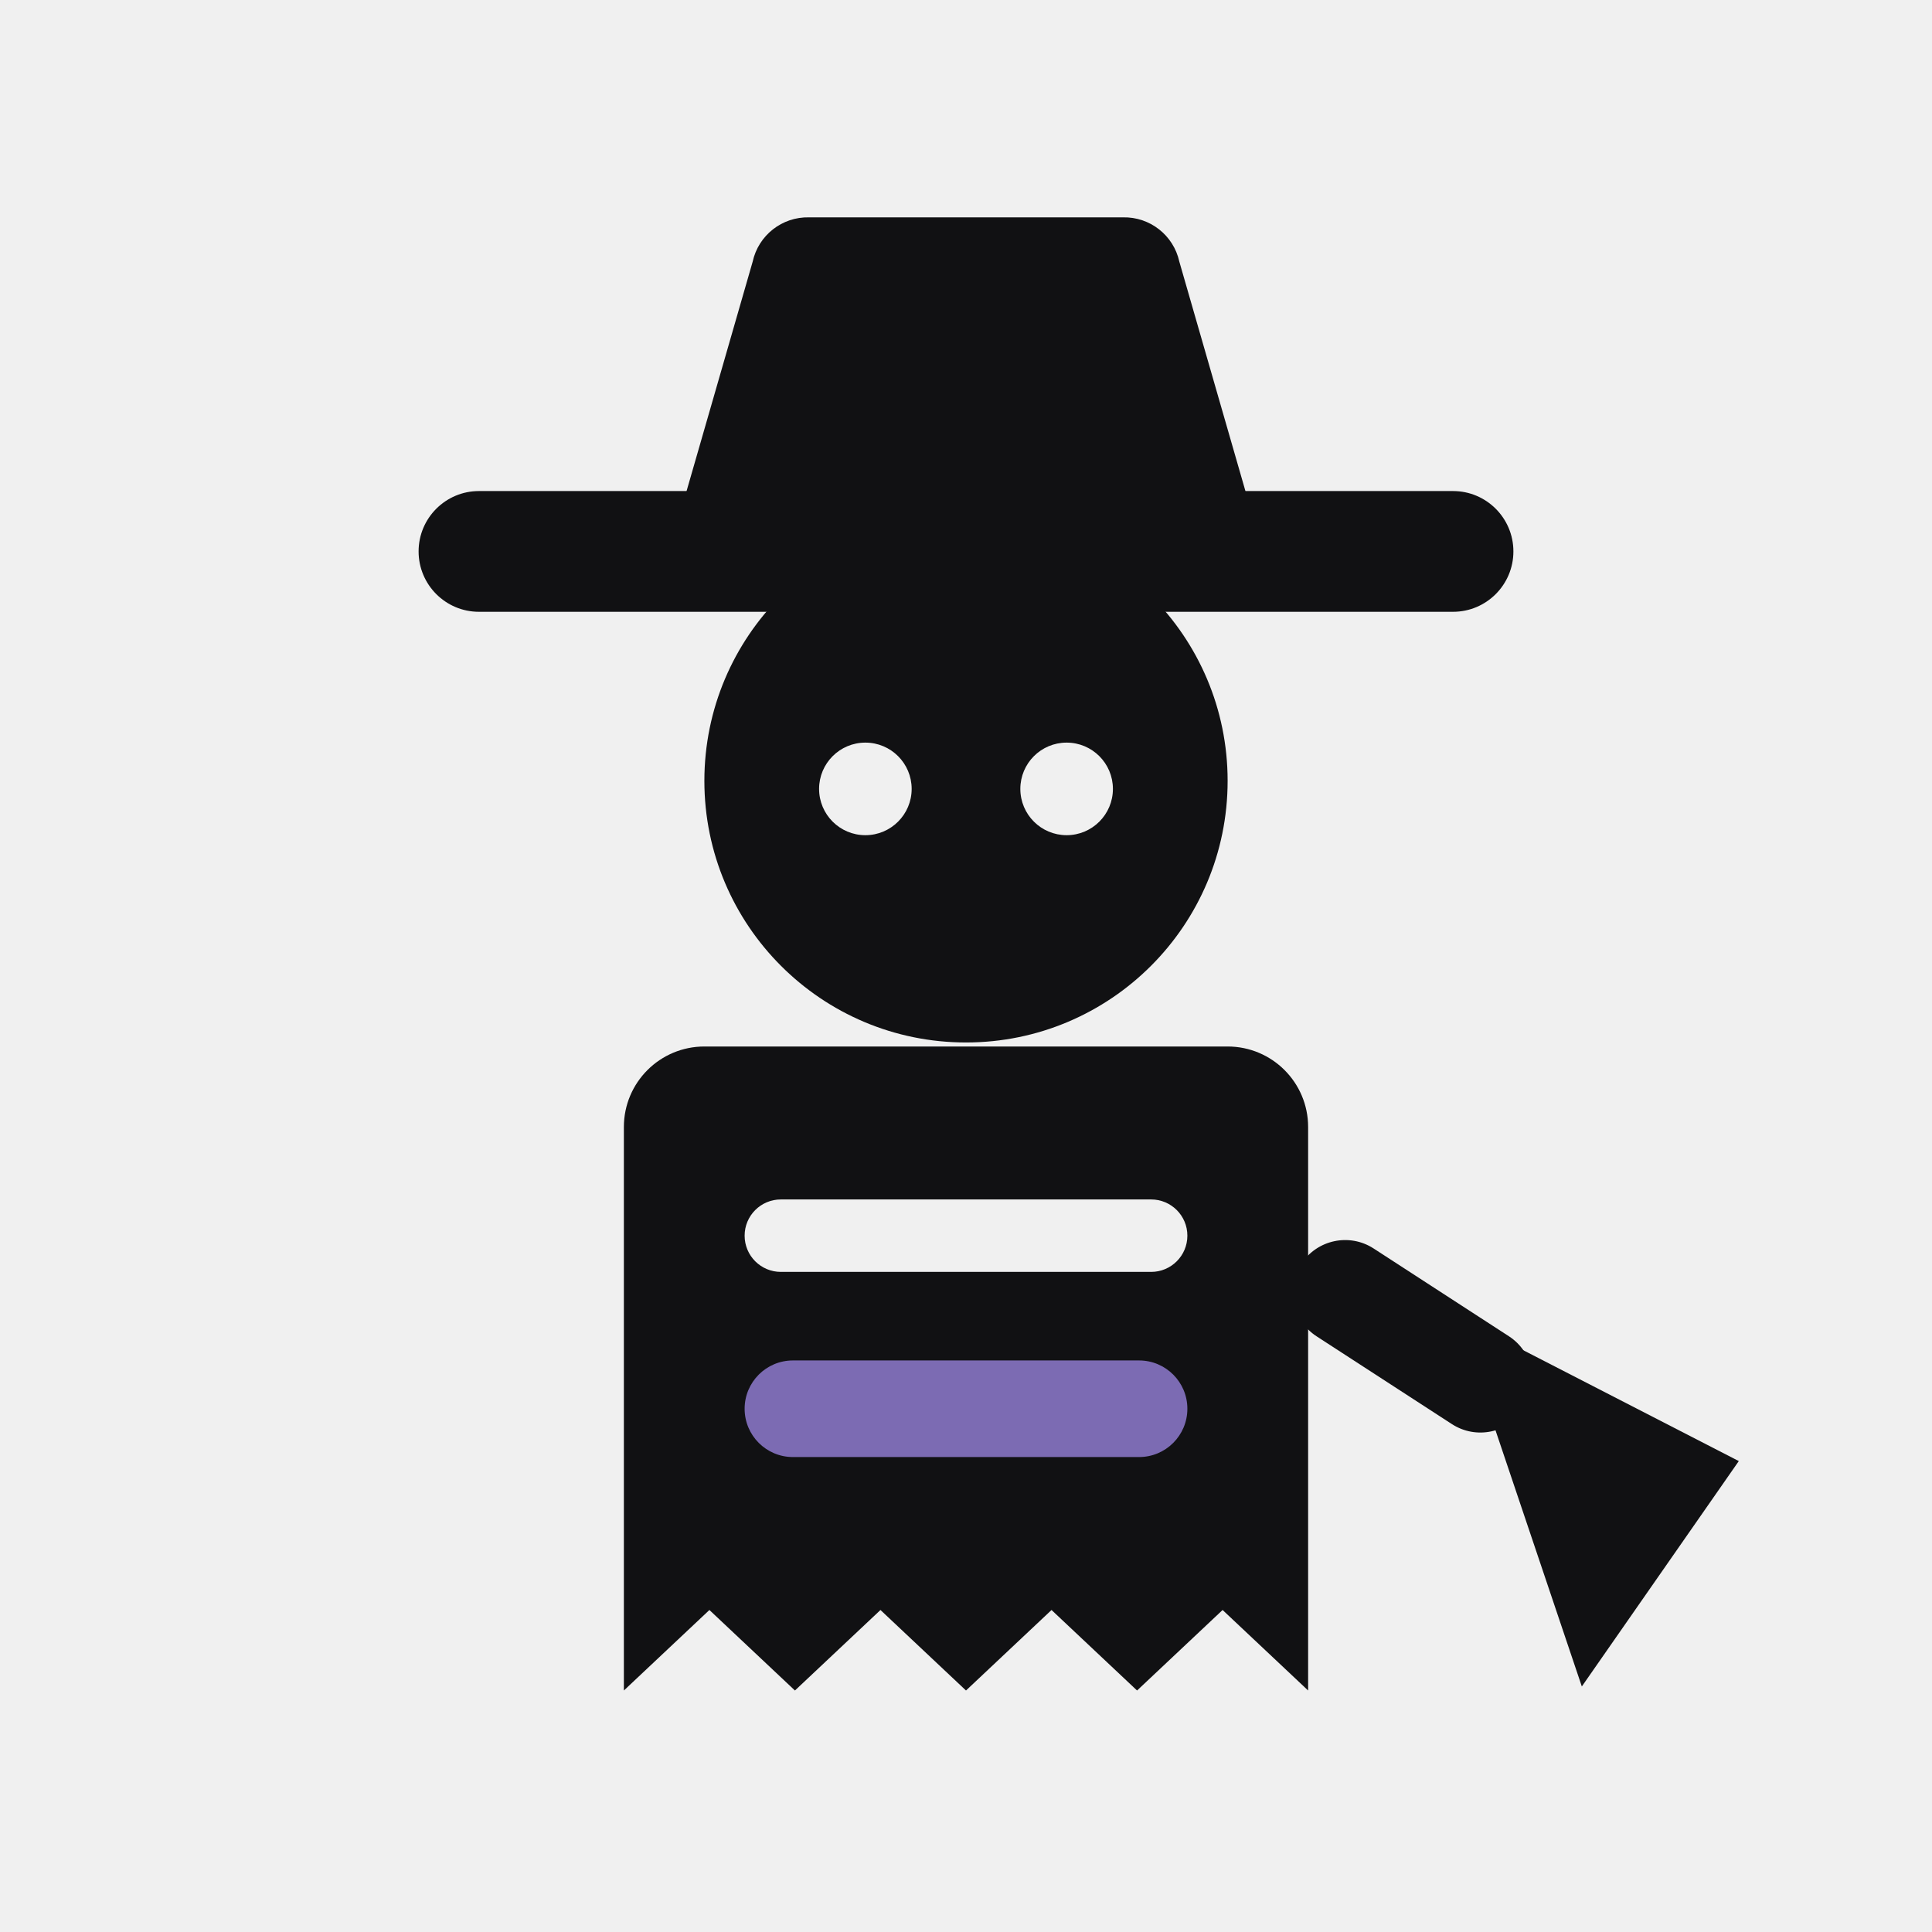
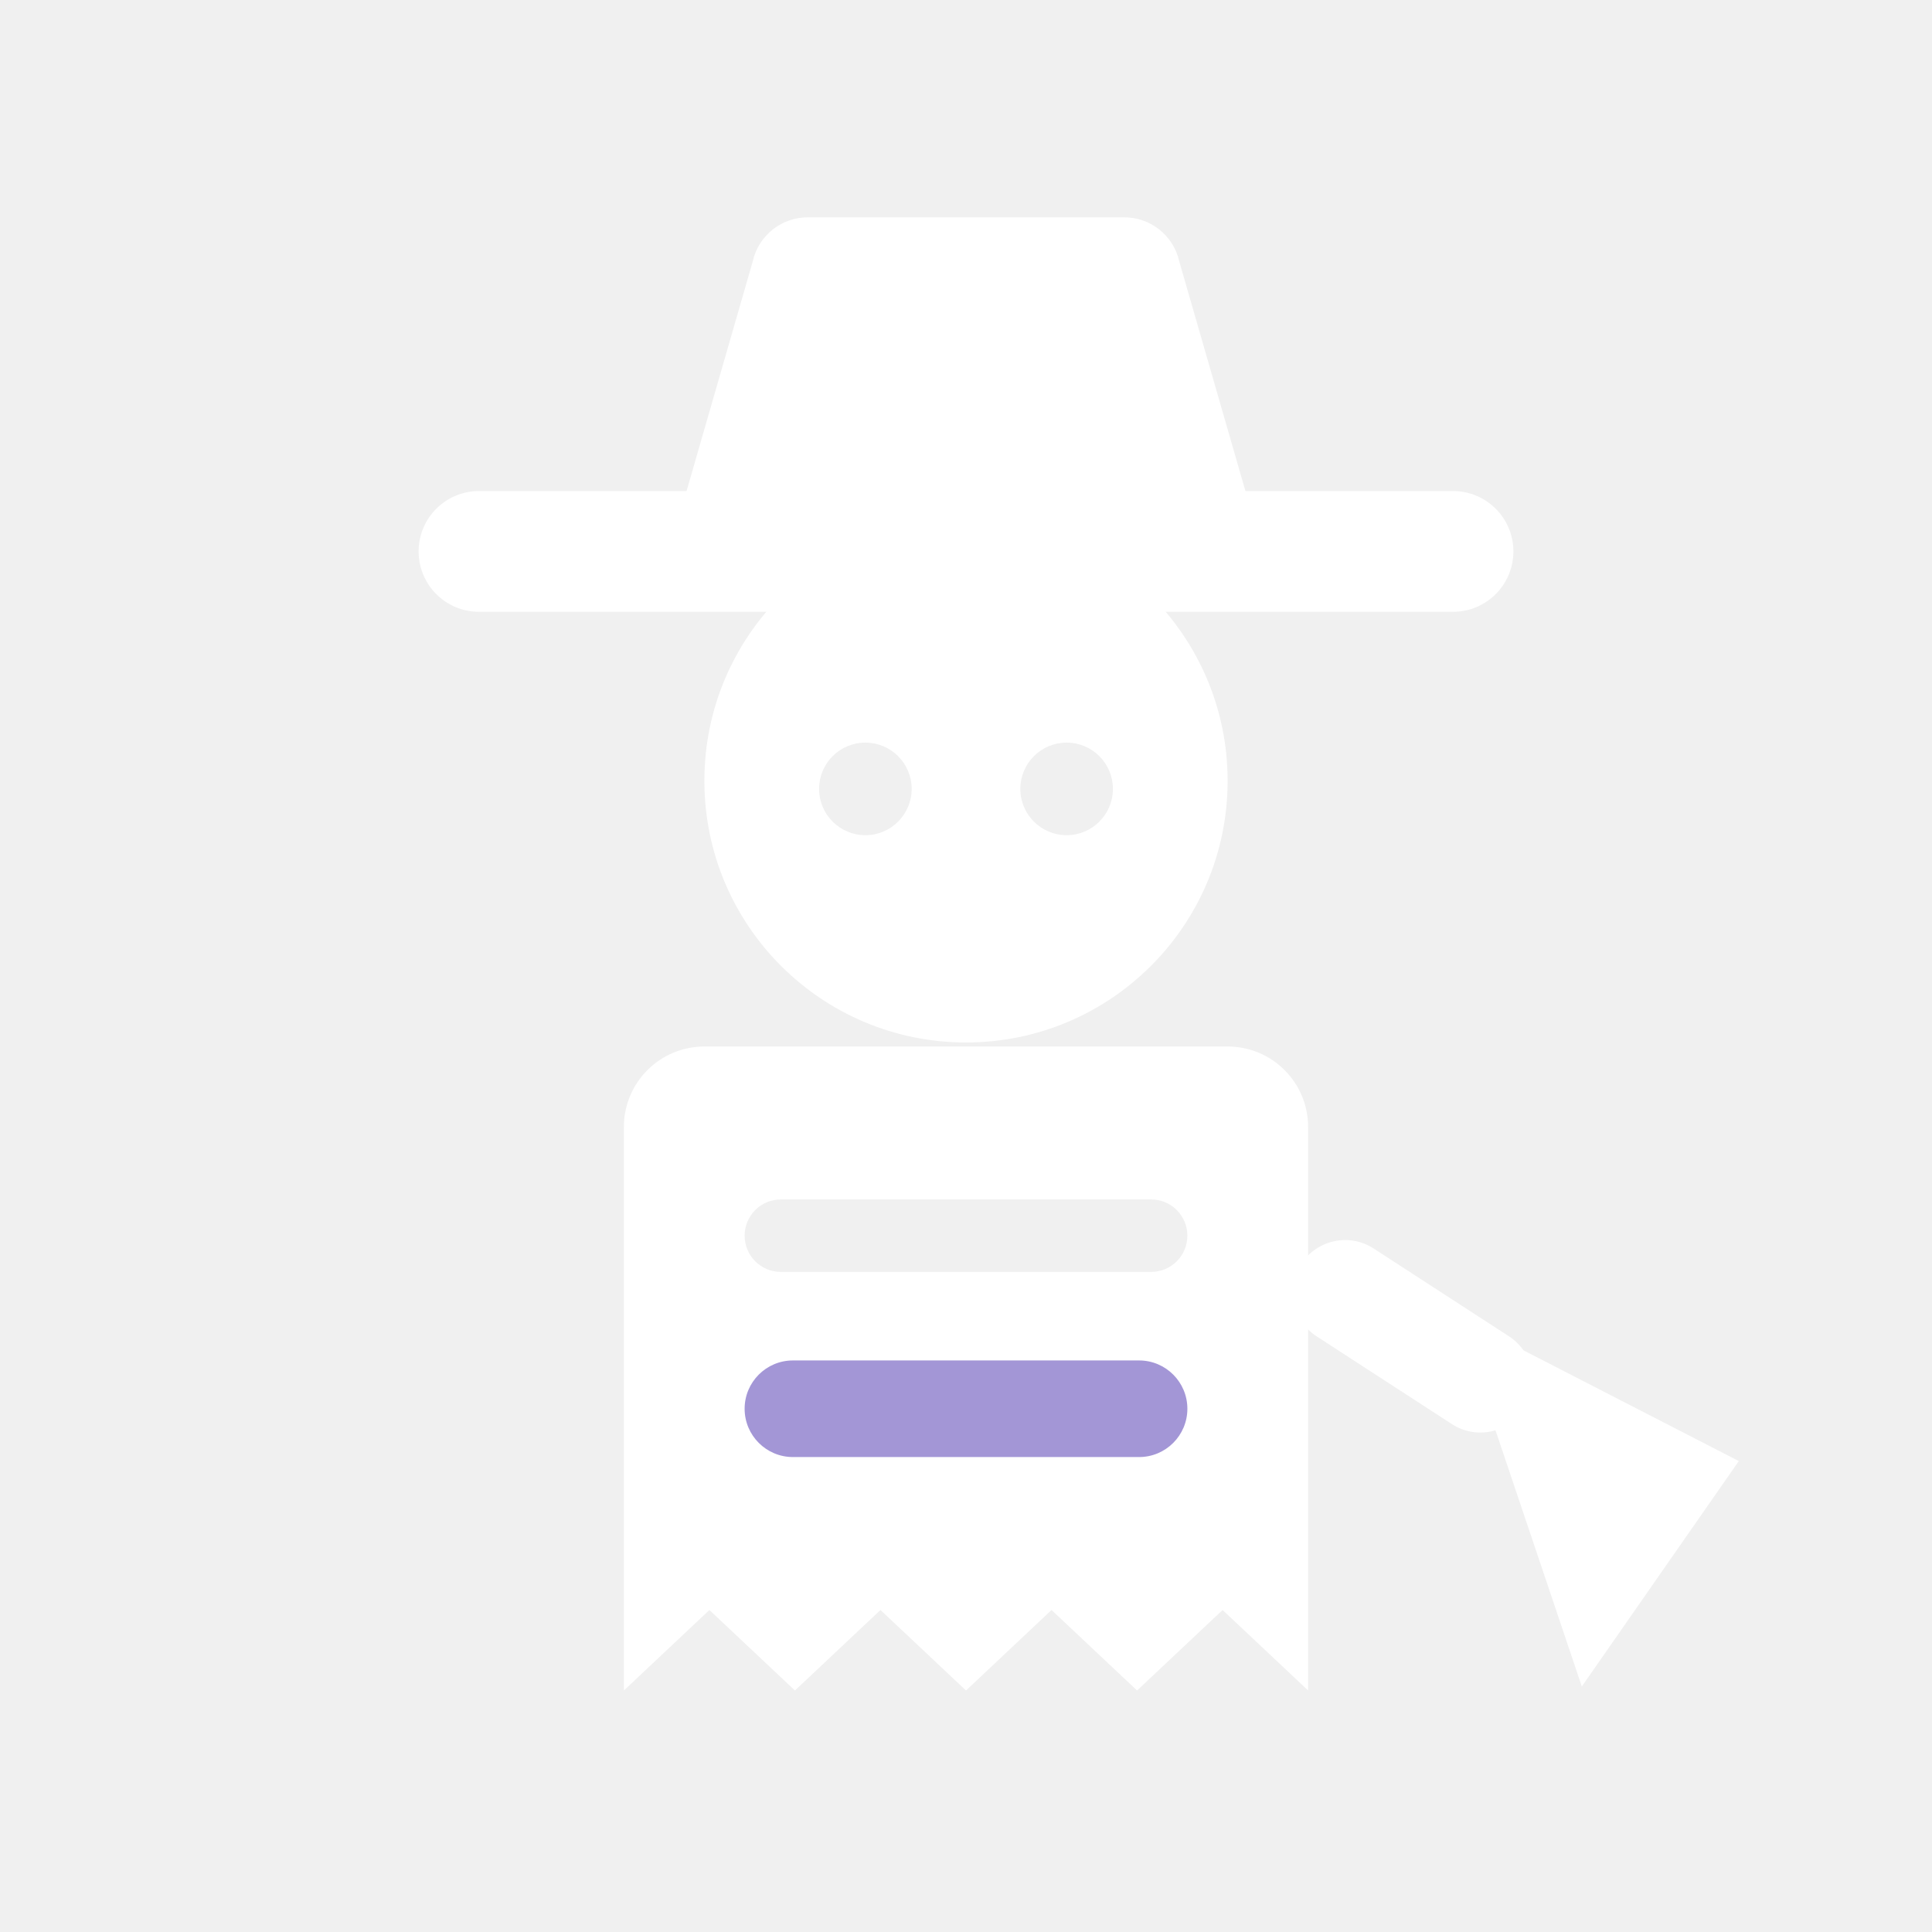
<svg xmlns="http://www.w3.org/2000/svg" viewBox="0 0 48 48" width="192" height="192" role="img" aria-labelledby="t d">
-   <style>.b{fill:#111113} .t{fill:#7c6bb3} .ts{stroke:#7c6bb3} .d{fill:#b91c1c} .f{fill:#a1a1aa}</style>
+   <style>.b{fill:#ffffff} .t{fill:#a396d6} .ts{stroke:#a396d6} .d{fill:#f87171} .f{fill:#52525b}</style>
  <g>
    <path class="b" d="M34.13 31.02A1.3 1.3 0 0 0 32.71 33.2L36.07 35.38A1.3 1.3 0 0 0 37.49 33.2Z" />
    <path class="b" d="M36.2 32.7 43.2 36.3 39.3 41.9Z" />
    <path class="b" fill-rule="evenodd" d="M15.5 28A2 2 0 0 1 17.5 26H30.5A2 2 0 0 1 32.5 28V42L30.375 40 28.25 42 26.125 40 24 42 21.875 40 19.75 42 17.625 40 15.5 42ZM19.4 29.8H28.6A0.9 0.9 0 0 1 28.6 31.6H19.4A0.9 0.9 0 0 1 19.4 29.8Z" />
    <path class="t" d="M19.7 33.8H28.3A1.2 1.2 0 0 1 28.3 36.2H19.7A1.2 1.2 0 0 1 19.7 33.8Z" />
    <path class="b" fill-rule="evenodd" d="M17.5 19.4A6.5 6.5 0 1 1 30.5 19.4A6.5 6.5 0 1 1 17.5 19.4ZM20.35 19.6A1.15 1.15 0 1 1 22.65 19.6A1.15 1.15 0 1 1 20.35 19.6ZM25.35 19.6A1.15 1.15 0 1 1 27.65 19.6A1.15 1.15 0 1 1 25.35 19.6Z" />
    <path class="b" d="M17 12.4 18.7 6.5A1.4 1.4 0 0 1 20.1 5.4H27.9A1.4 1.4 0 0 1 29.3 6.5L31 12.4Z" />
    <path class="b" d="M11.9 12.2H36.1A1.5 1.5 0 0 1 36.1 15.2H11.9A1.5 1.5 0 0 1 11.9 12.2Z" />
  </g>
</svg>
